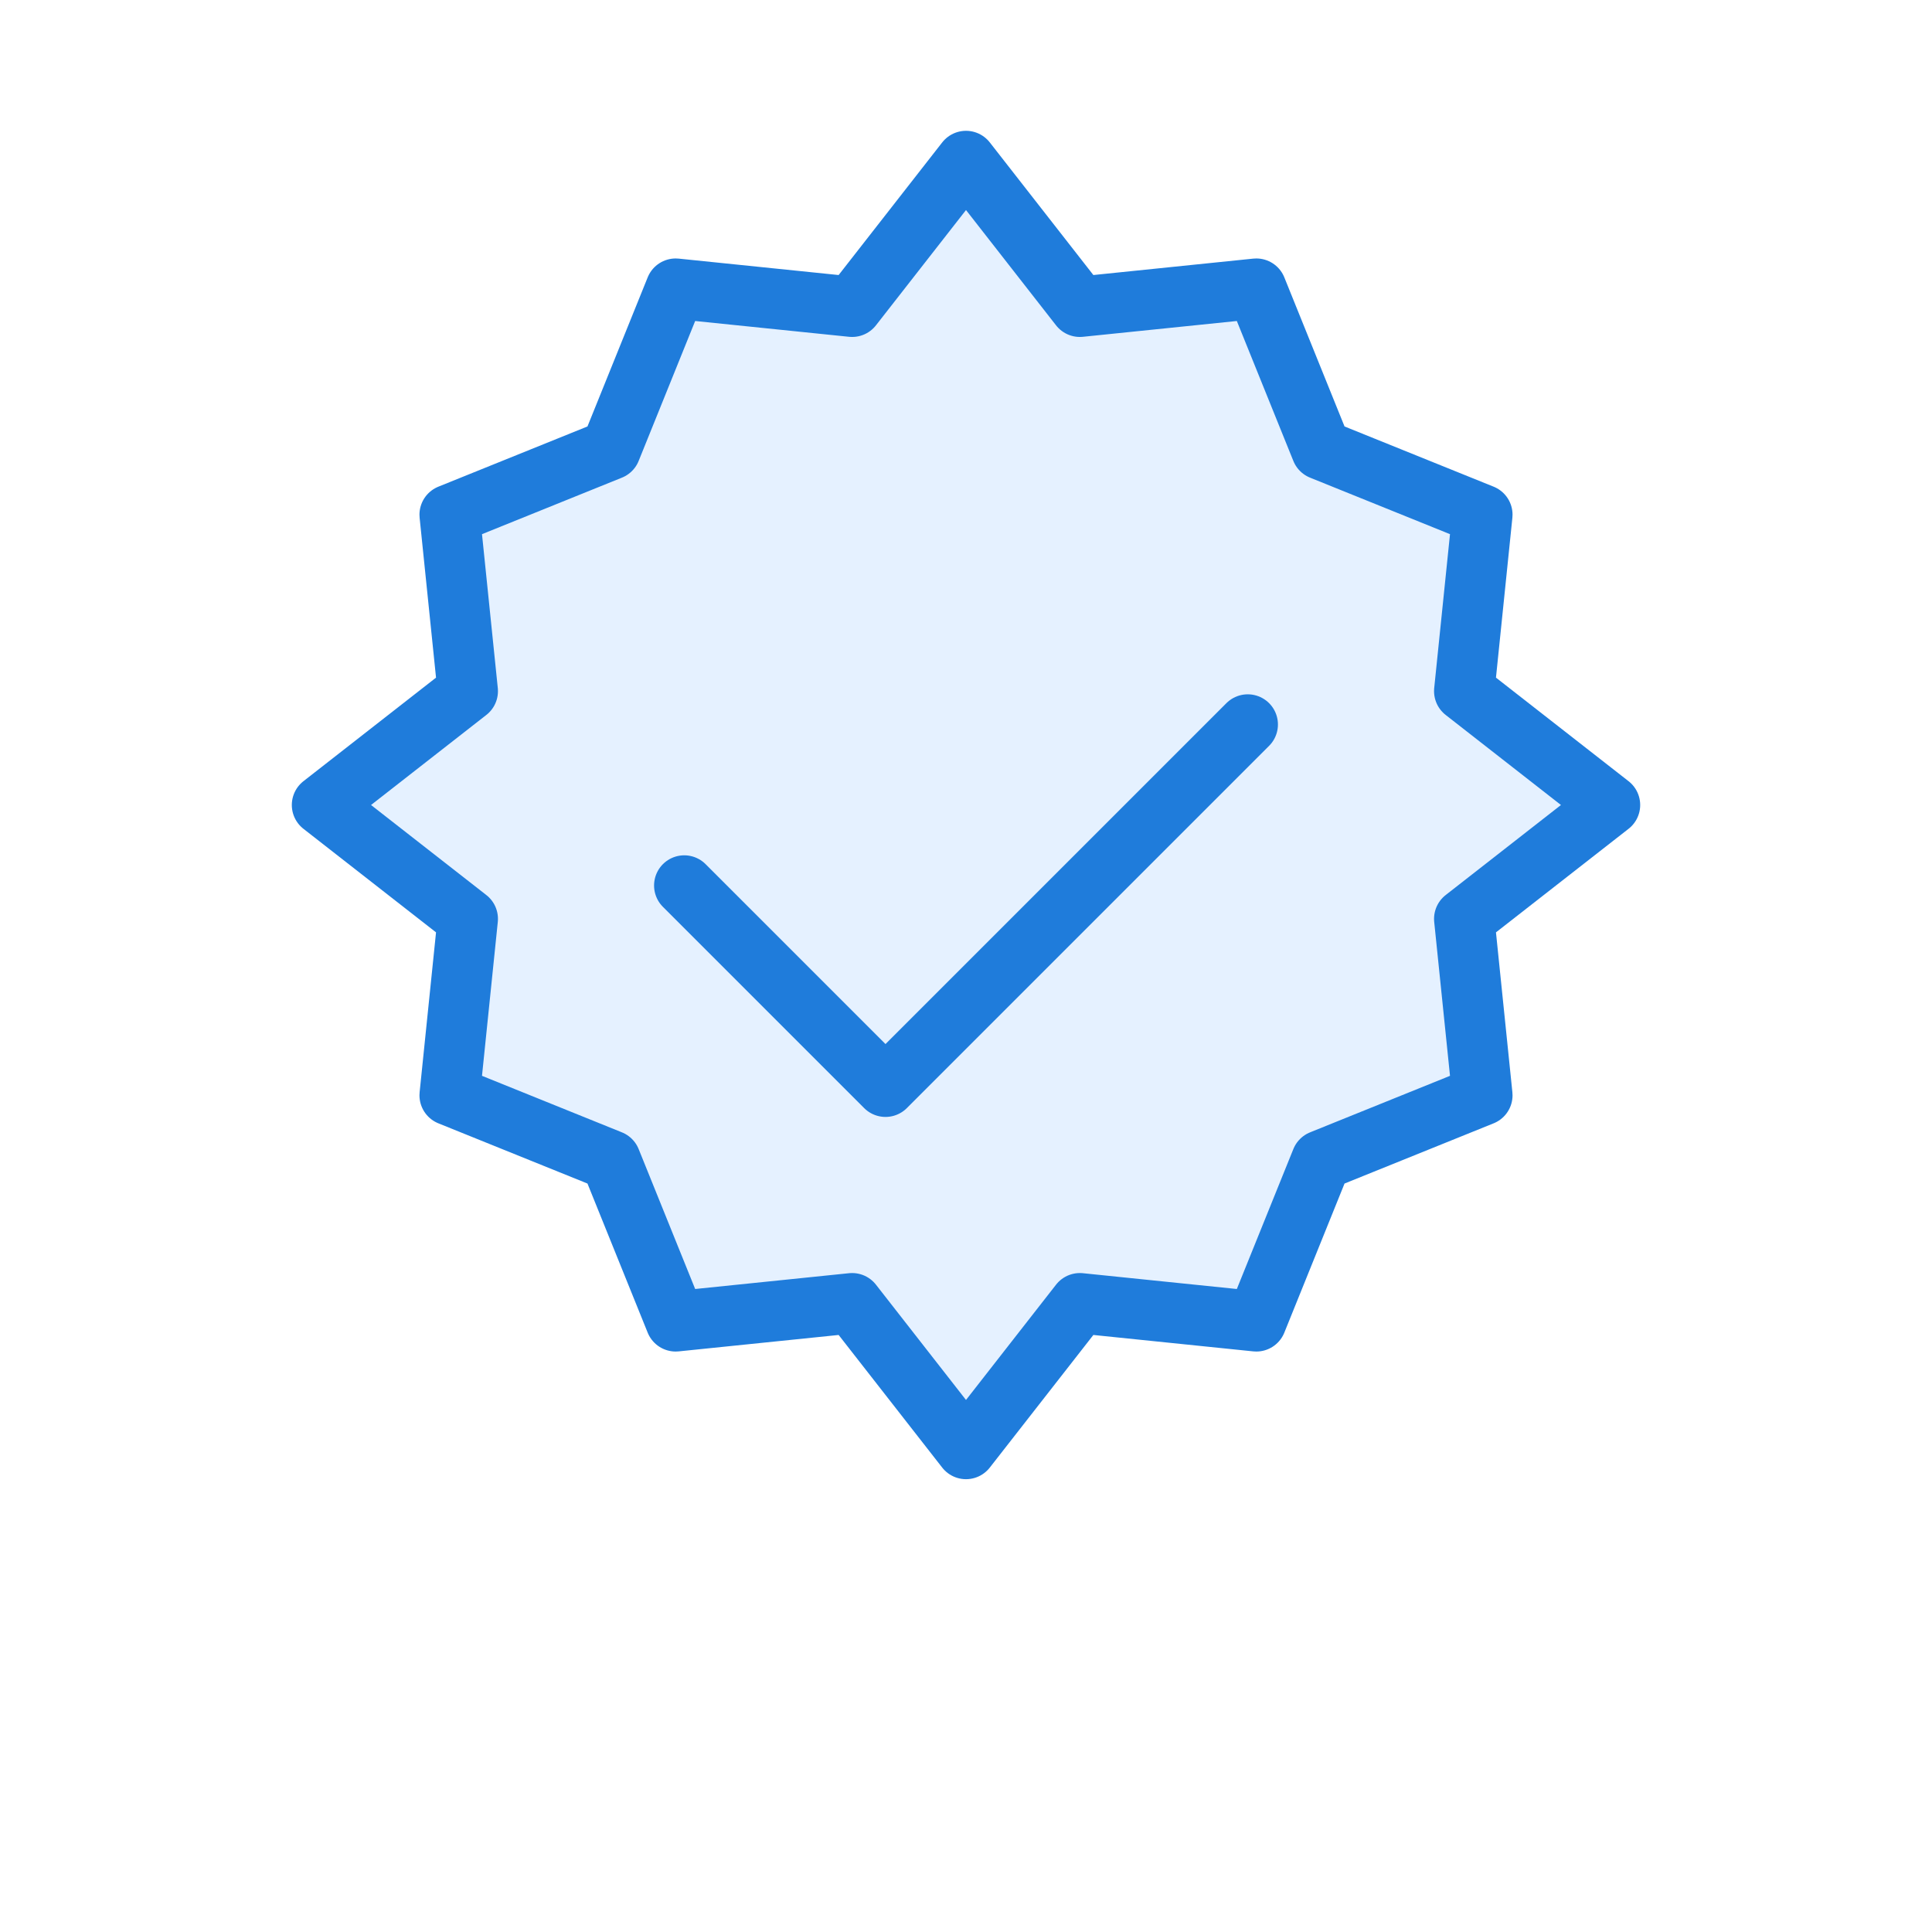
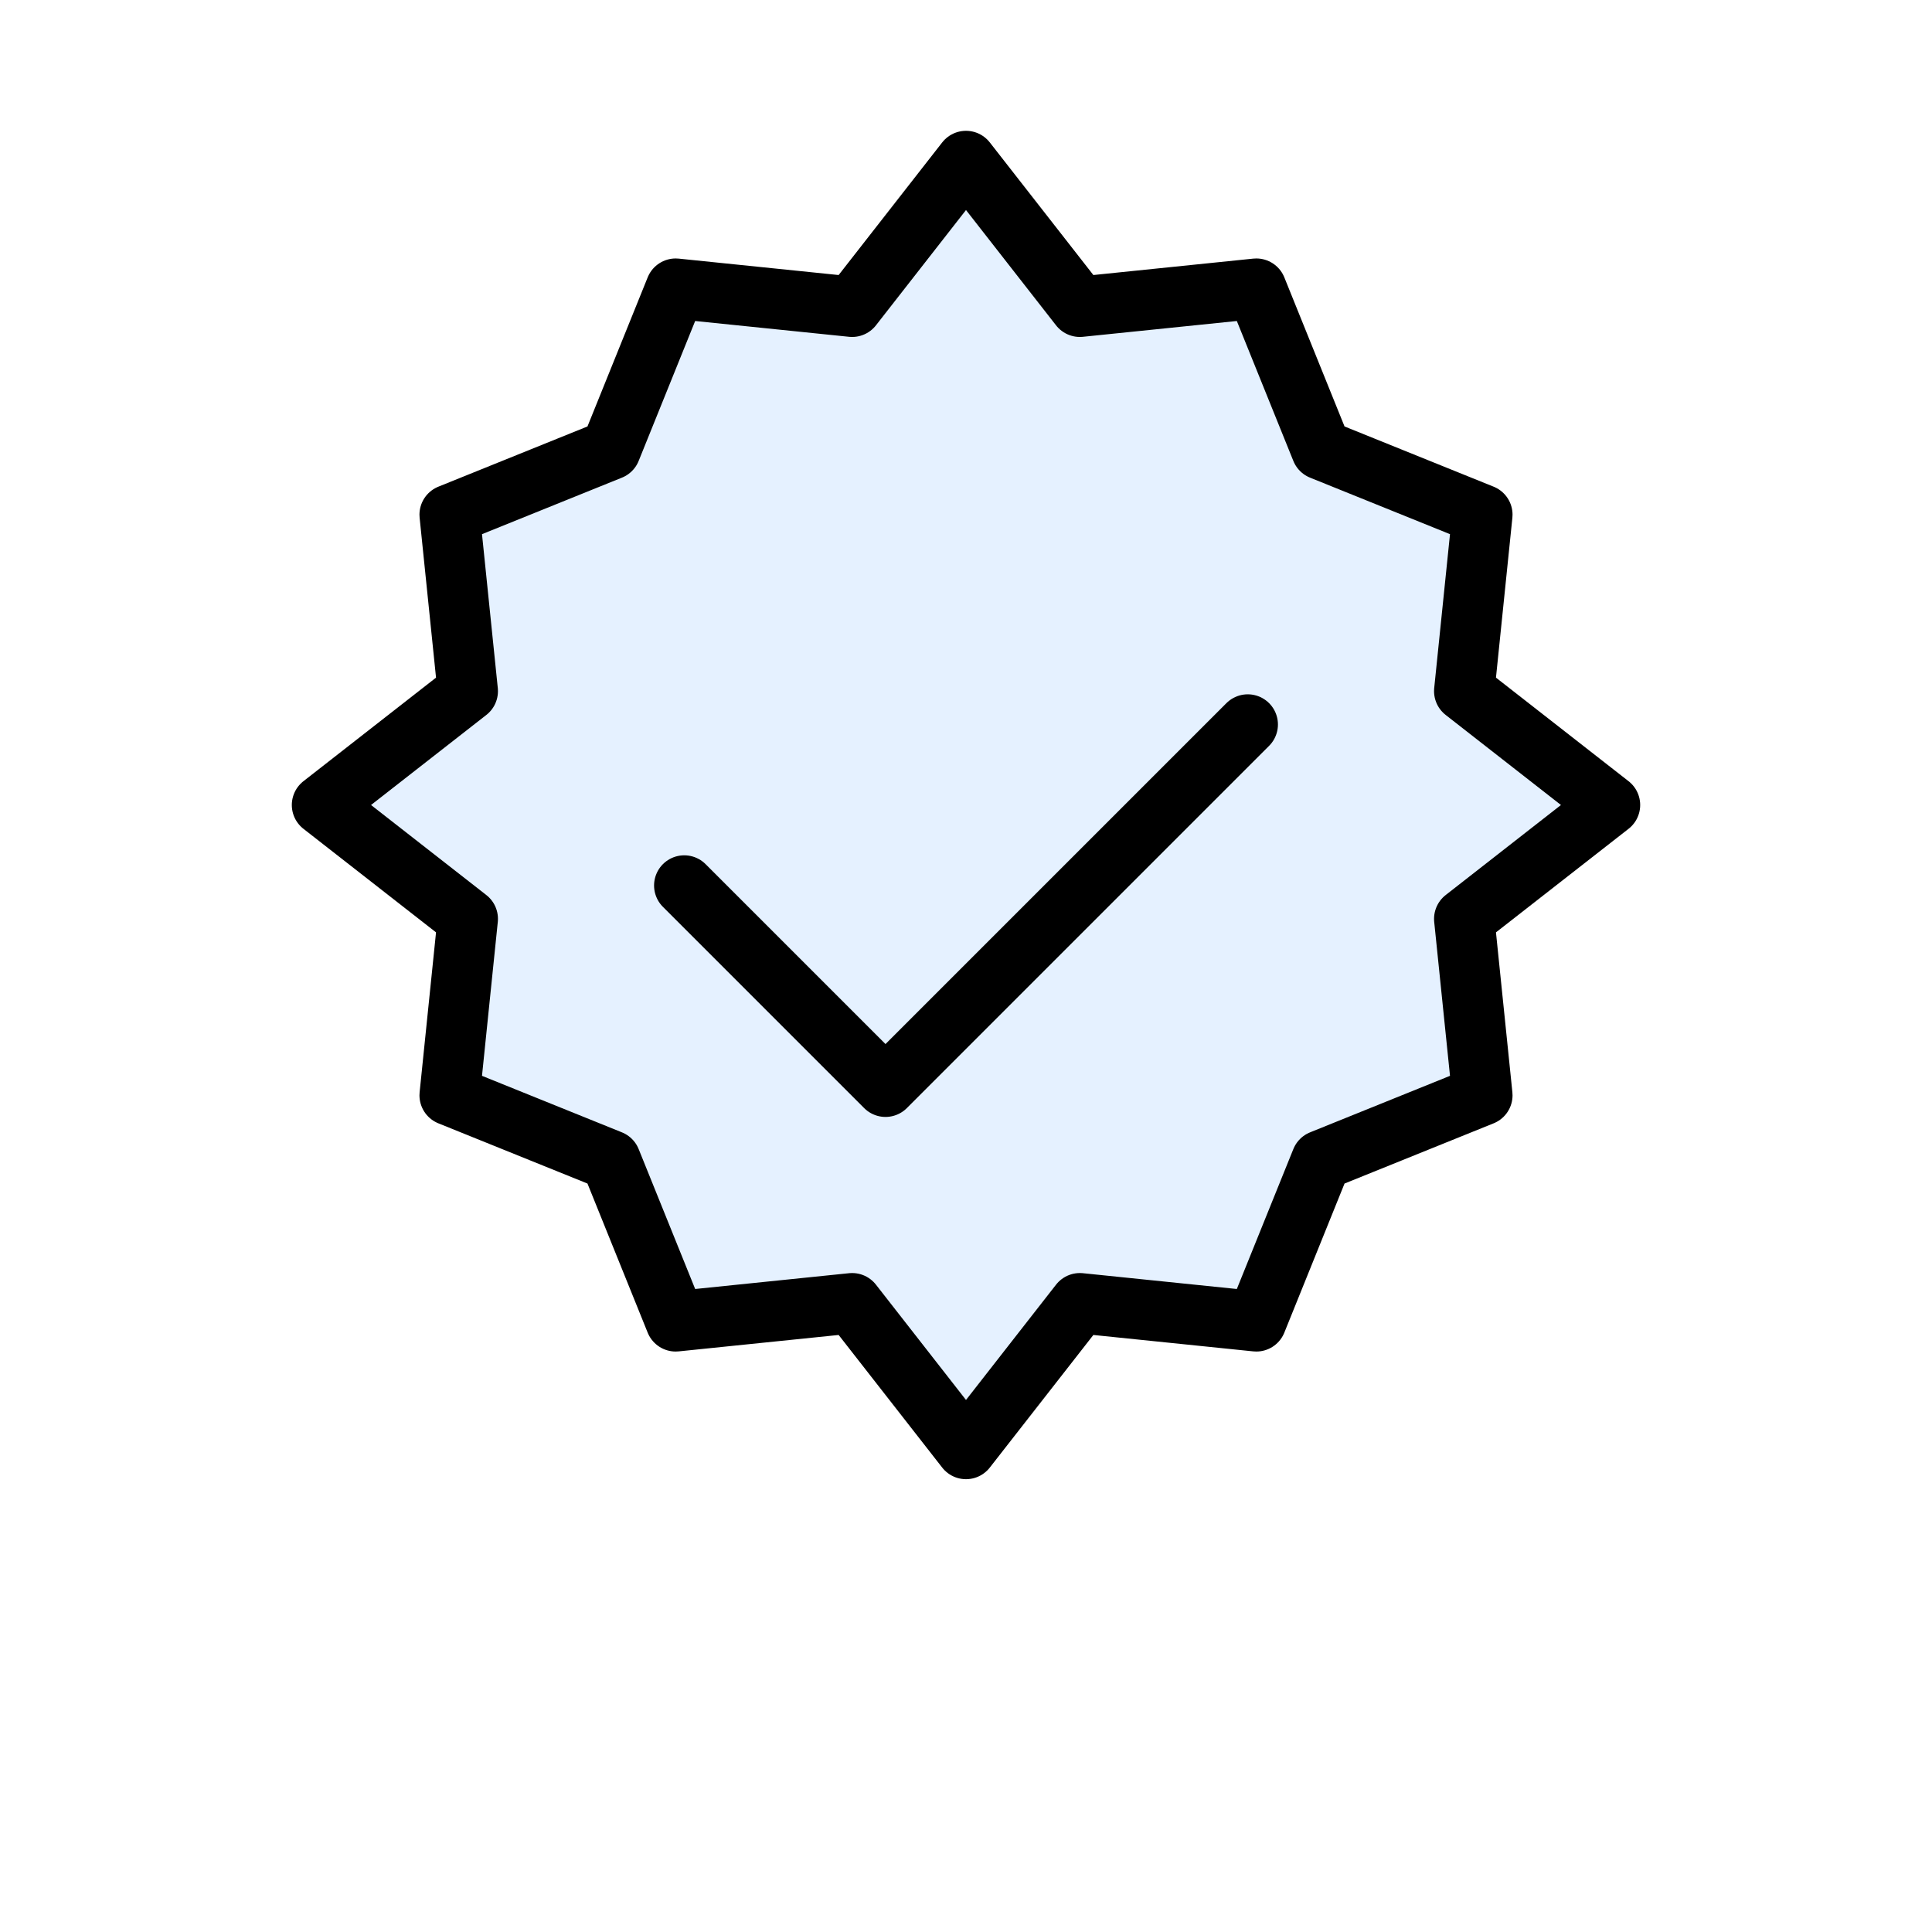
<svg xmlns="http://www.w3.org/2000/svg" width="96" height="96" viewBox="0 0 96 96" fill="none">
-   <path d="M48 8L53.657 15.243L62.426 14.343L65.657 22.343L73.657 25.574L72.757 34.343L80 40L72.757 45.657L73.657 54.426L65.657 57.657L62.426 65.657L53.657 64.757L48 72L42.343 64.757L33.574 65.657L30.343 57.657L22.343 54.426L23.243 45.657L16 40L23.243 34.343L22.343 25.574L30.343 22.343L33.574 14.343L42.343 15.243L48 8Z" fill="#E5F1FF" stroke="#1F7CDB" stroke-width="3" stroke-linecap="round" stroke-linejoin="round" />
-   <path d="M62 36L44 54L34 44" stroke="#1F7CDB" stroke-width="3" stroke-linecap="round" stroke-linejoin="round" />
+   <path d="M48 8L53.657 15.243L62.426 14.343L65.657 22.343L73.657 25.574L72.757 34.343L80 40L72.757 45.657L73.657 54.426L65.657 57.657L62.426 65.657L53.657 64.757L48 72L42.343 64.757L33.574 65.657L30.343 57.657L22.343 54.426L23.243 45.657L16 40L23.243 34.343L22.343 25.574L30.343 22.343L33.574 14.343L42.343 15.243L48 8Z" fill="#E5F1FF" stroke="currentColor" stroke-width="3" stroke-linecap="round" stroke-linejoin="round" />
+   <path d="M62 36L44 54L34 44" stroke="currentColor" stroke-width="3" stroke-linecap="round" stroke-linejoin="round" />
</svg>
